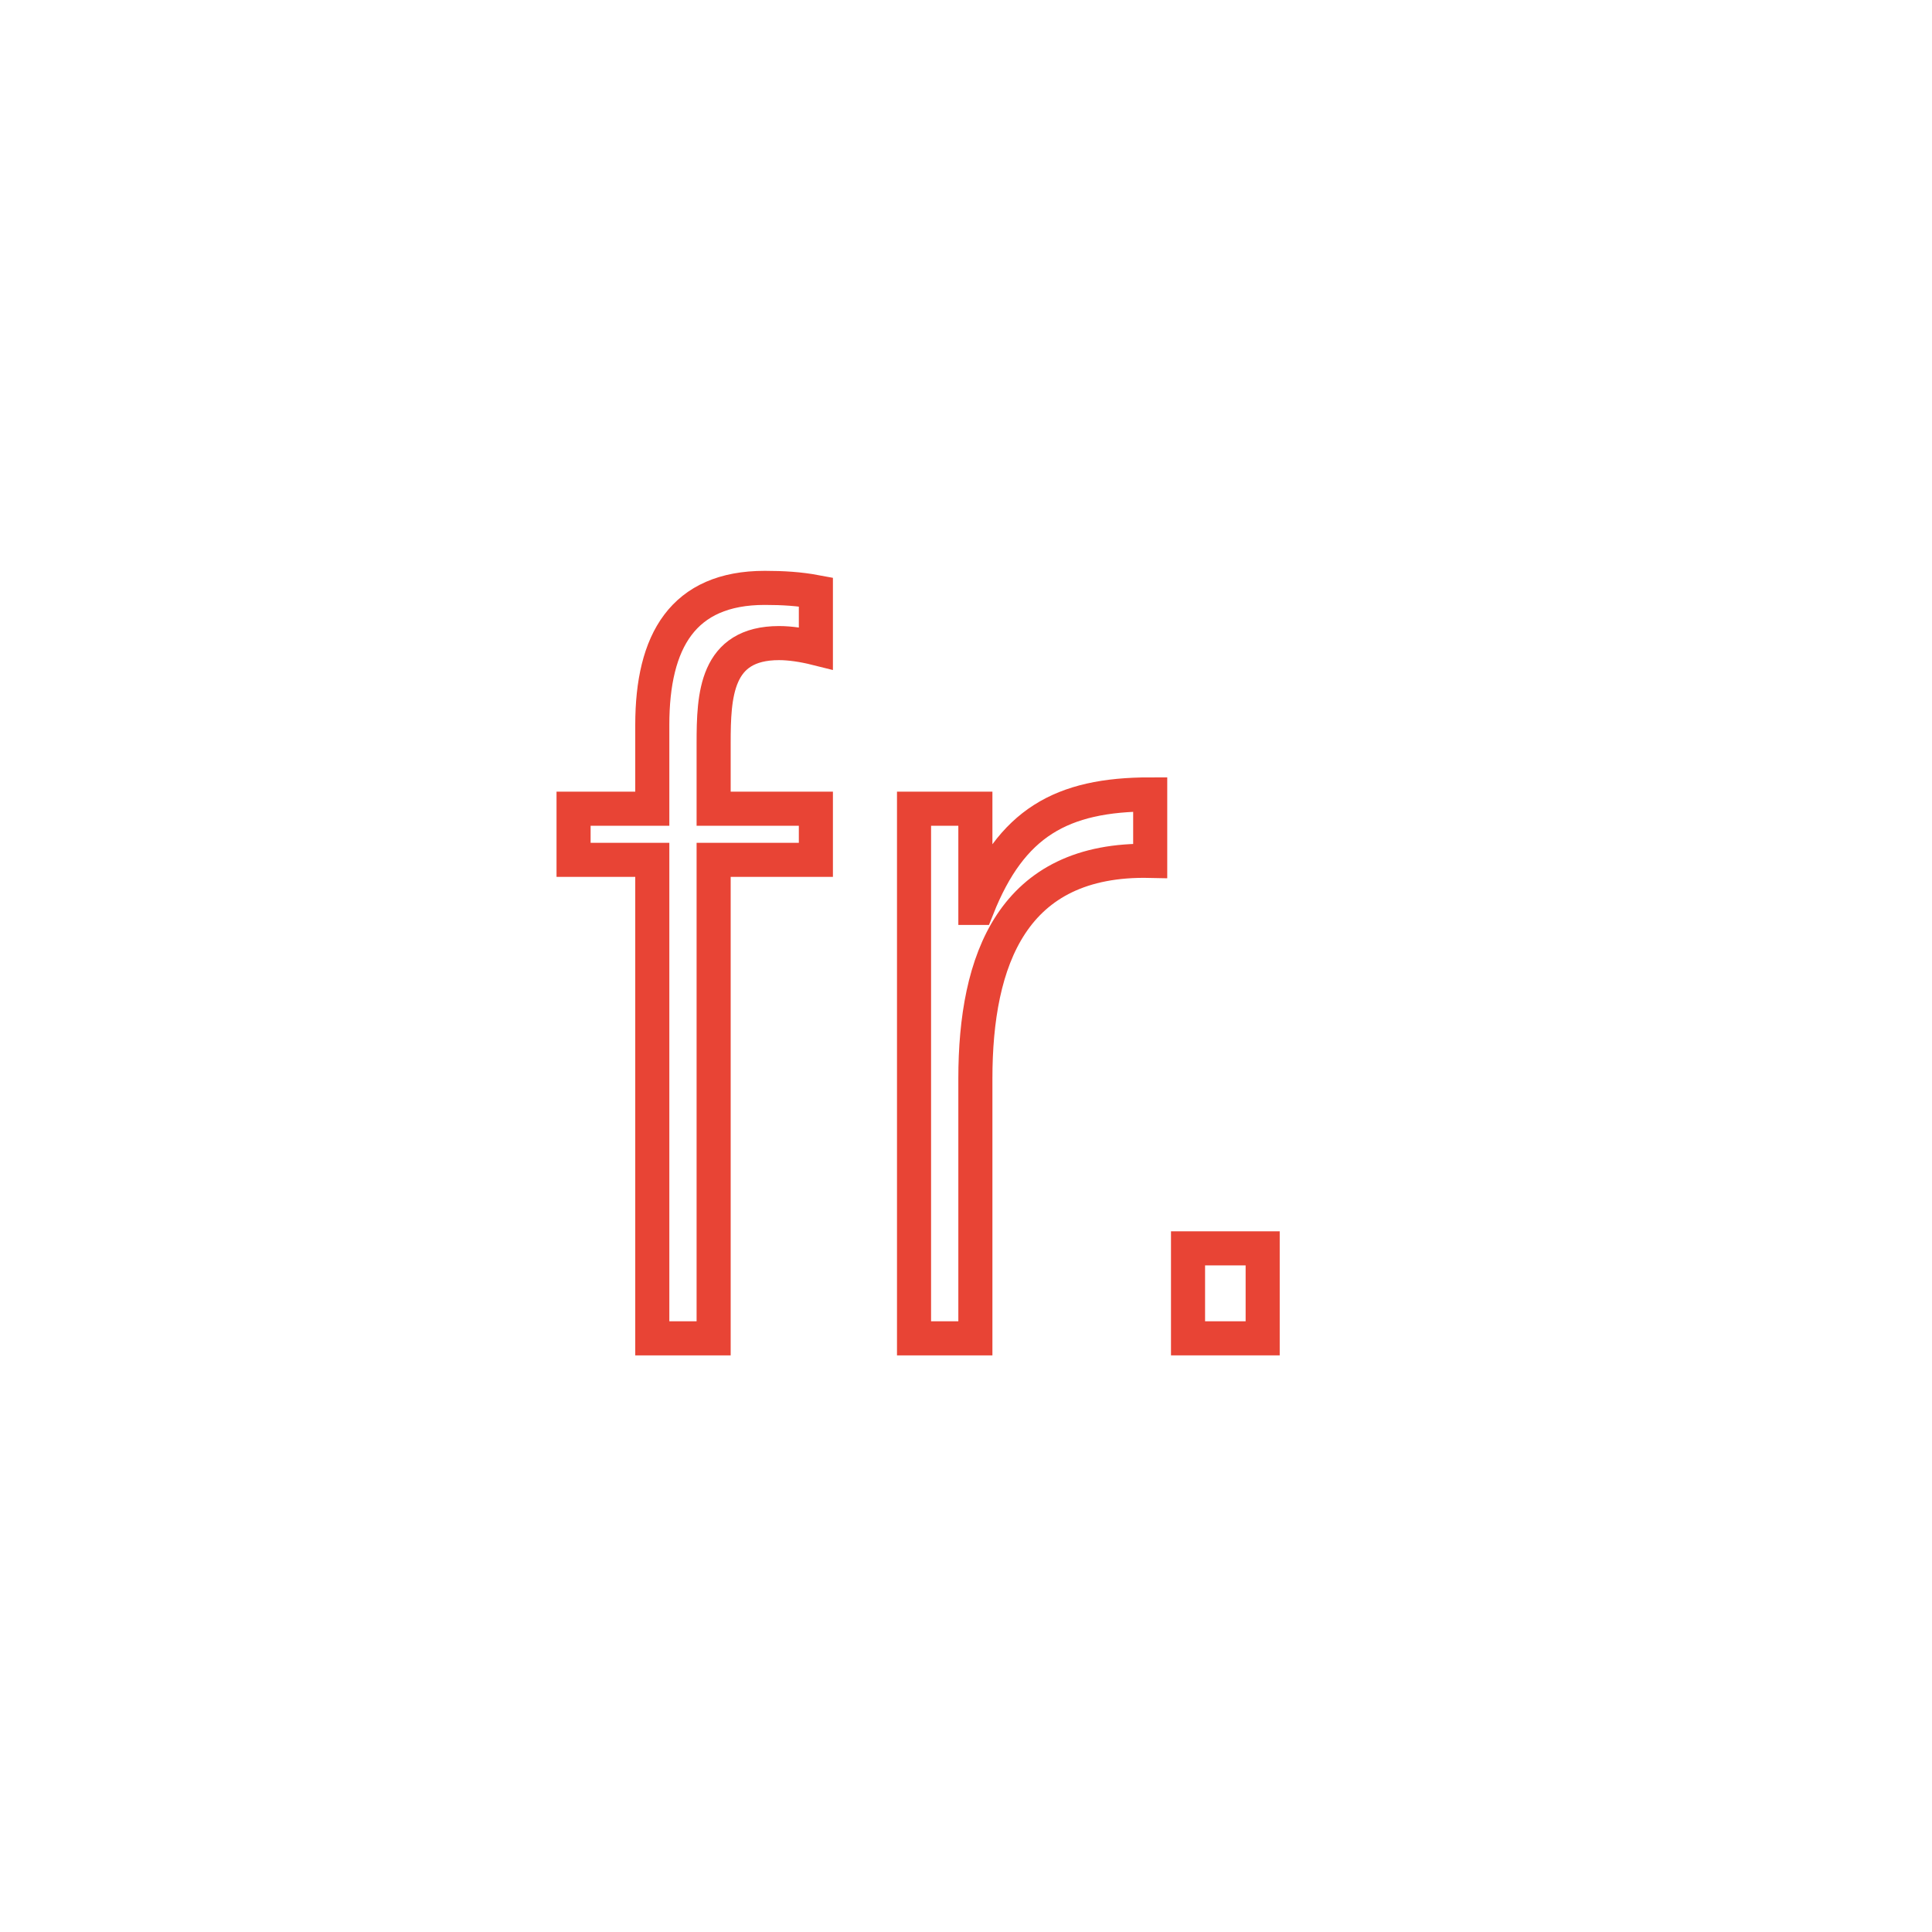
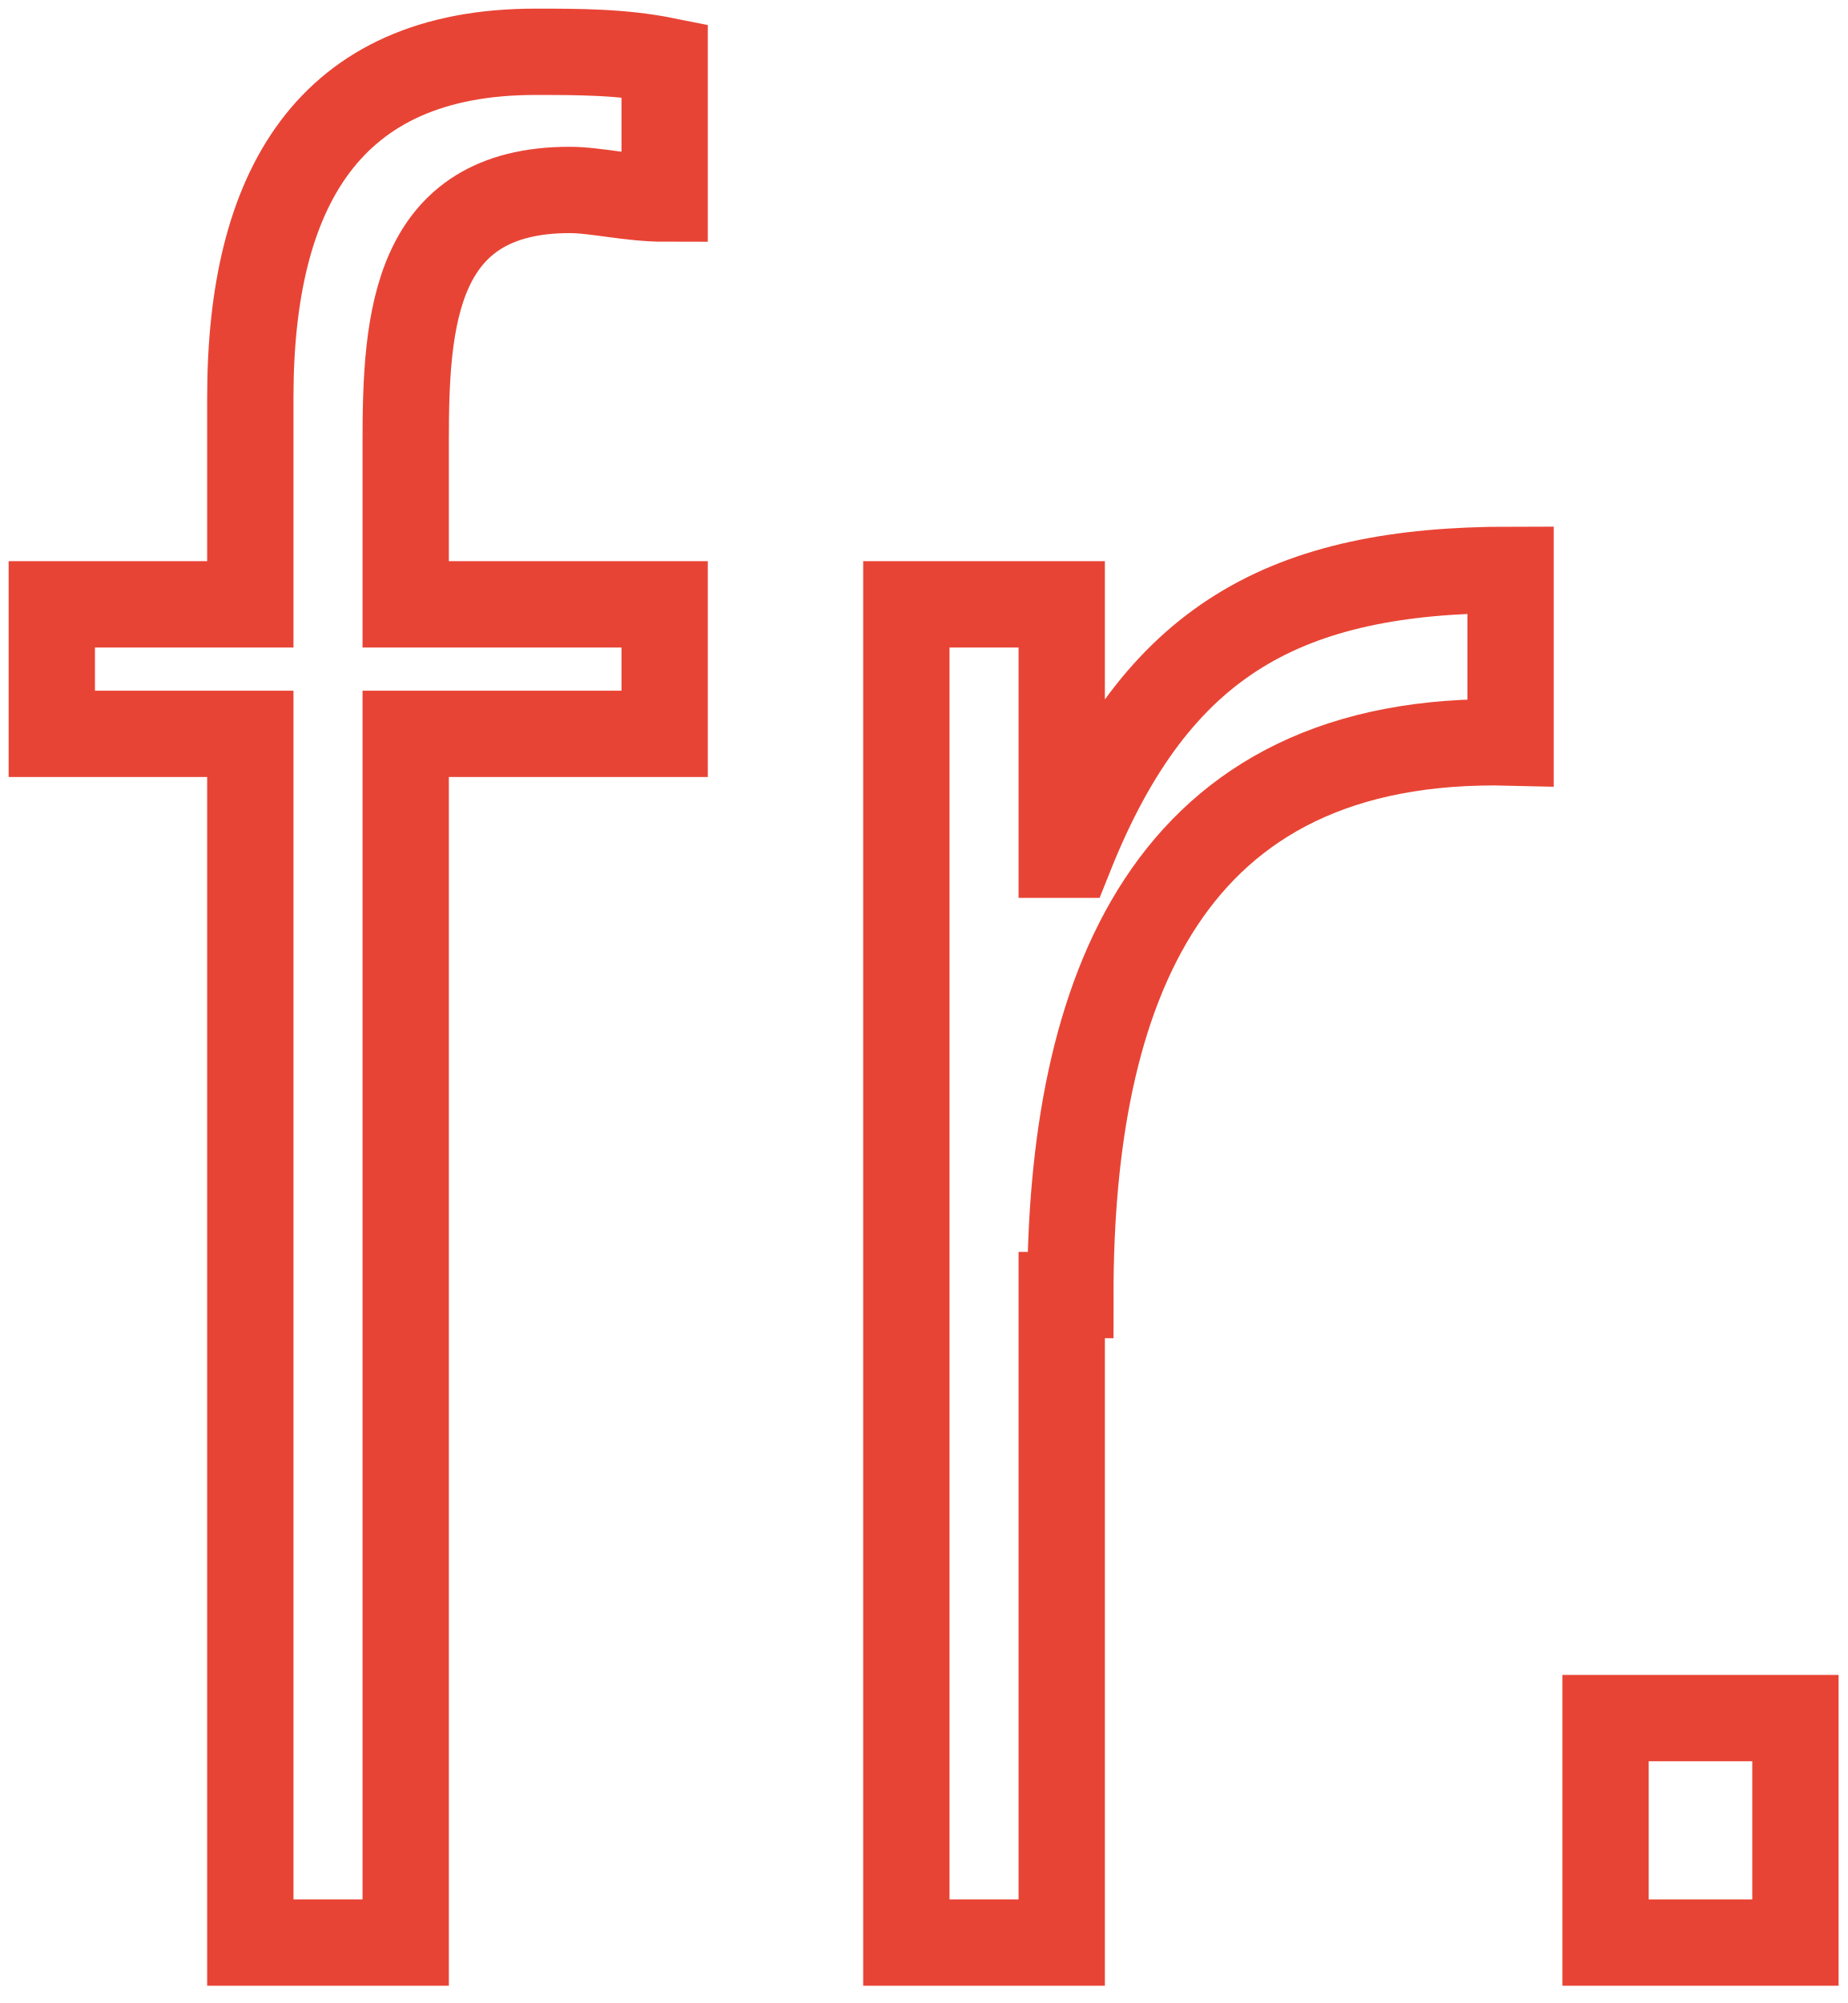
- <svg xmlns="http://www.w3.org/2000/svg" xmlns:xlink="http://www.w3.org/1999/xlink" version="1.1" id="Laag_1" x="0px" y="0px" viewBox="0 0 56.69 56.69" style="enable-background:new 0 0 56.69 56.69;" xml:space="preserve">
+ <svg xmlns="http://www.w3.org/2000/svg" xmlns:xlink="http://www.w3.org/1999/xlink" version="1.1" id="Laag_1" x="0px" y="0px" viewBox="0 0 21.4 23.2" style="enable-background:new 0 0 21.4 23.2;" xml:space="preserve">
  <style type="text/css">
	.st0{clip-path:url(#SVGID_2_);fill:none;stroke:#E84435;stroke-miterlimit:4.158;}
+ 	.st1{clip-path:url(#SVGID_4_);fill:none;stroke:#E84435;stroke-miterlimit:4.158;}
+ 	.st2{clip-path:url(#SVGID_6_);fill:none;stroke:#E84435;stroke-miterlimit:4.158;}
</style>
  <g>
-     <defs>
-       <rect id="SVGID_1_" x="7.23" y="6.9" width="65.92" height="41.73" />
-     </defs>
-     <clipPath id="SVGID_2_">
-       <use xlink:href="#SVGID_1_" style="overflow:visible;" />
-     </clipPath>
-     <path class="st0" d="M19.14,25.23v14.04h1.8V25.23h3v-1.5h-3v-1.92c0-1.41,0.06-2.94,1.92-2.94c0.33,0,0.72,0.06,1.08,0.15v-1.65   c-0.48-0.09-0.96-0.12-1.5-0.12c-2.4,0-3.3,1.56-3.3,4.02v2.46h-2.31v1.5H19.14z" />
-     <path class="st0" d="M28.62,31.65c0-3.48,1.08-6.48,5.13-6.39v-1.95c-2.61,0-4.08,0.84-5.07,3.33h-0.06v-2.91h-1.8v15.54h1.8V31.65   z" />
-     <rect x="34.86" y="36.63" class="st0" width="2.19" height="2.64" />
+     <g>
+       <defs>
+         <rect id="SVGID_1_" x="-9" y="-9.8" width="65.9" height="41.7" />
+       </defs>
+       <clipPath id="SVGID_2_">
+         <use xlink:href="#SVGID_1_" style="overflow:visible;" />
+       </clipPath>
+       <path class="st0" d="M2.9,8.5v14h1.8v-14h3V7h-3V5.1c0-1.4,0.1-2.9,1.9-2.9c0.3,0,0.7,0.1,1.1,0.1V0.7c-0.5-0.1-1-0.1-1.5-0.1    c-2.4,0-3.3,1.6-3.3,4V7H0.6v1.5H2.9z" />
+     </g>
+     <g>
+       <defs>
+         <rect id="SVGID_3_" x="-9" y="-9.8" width="65.9" height="41.7" />
+       </defs>
+       <clipPath id="SVGID_4_">
+         <use xlink:href="#SVGID_3_" style="overflow:visible;" />
+       </clipPath>
+       <path class="st1" d="M12.4,15c0-3.5,1.1-6.5,5.1-6.4v-2c-2.6,0-4.1,0.8-5.1,3.3h-0.1V7h-1.8v15.5h1.8V15z" />
+     </g>
+     <g>
+       <defs>
+         <rect id="SVGID_5_" x="-9" y="-9.8" width="65.9" height="41.7" />
+       </defs>
+       <clipPath id="SVGID_6_">
+         <use xlink:href="#SVGID_5_" style="overflow:visible;" />
+       </clipPath>
+       <rect x="18.6" y="19.9" class="st2" width="2.2" height="2.6" />
+     </g>
  </g>
</svg>
